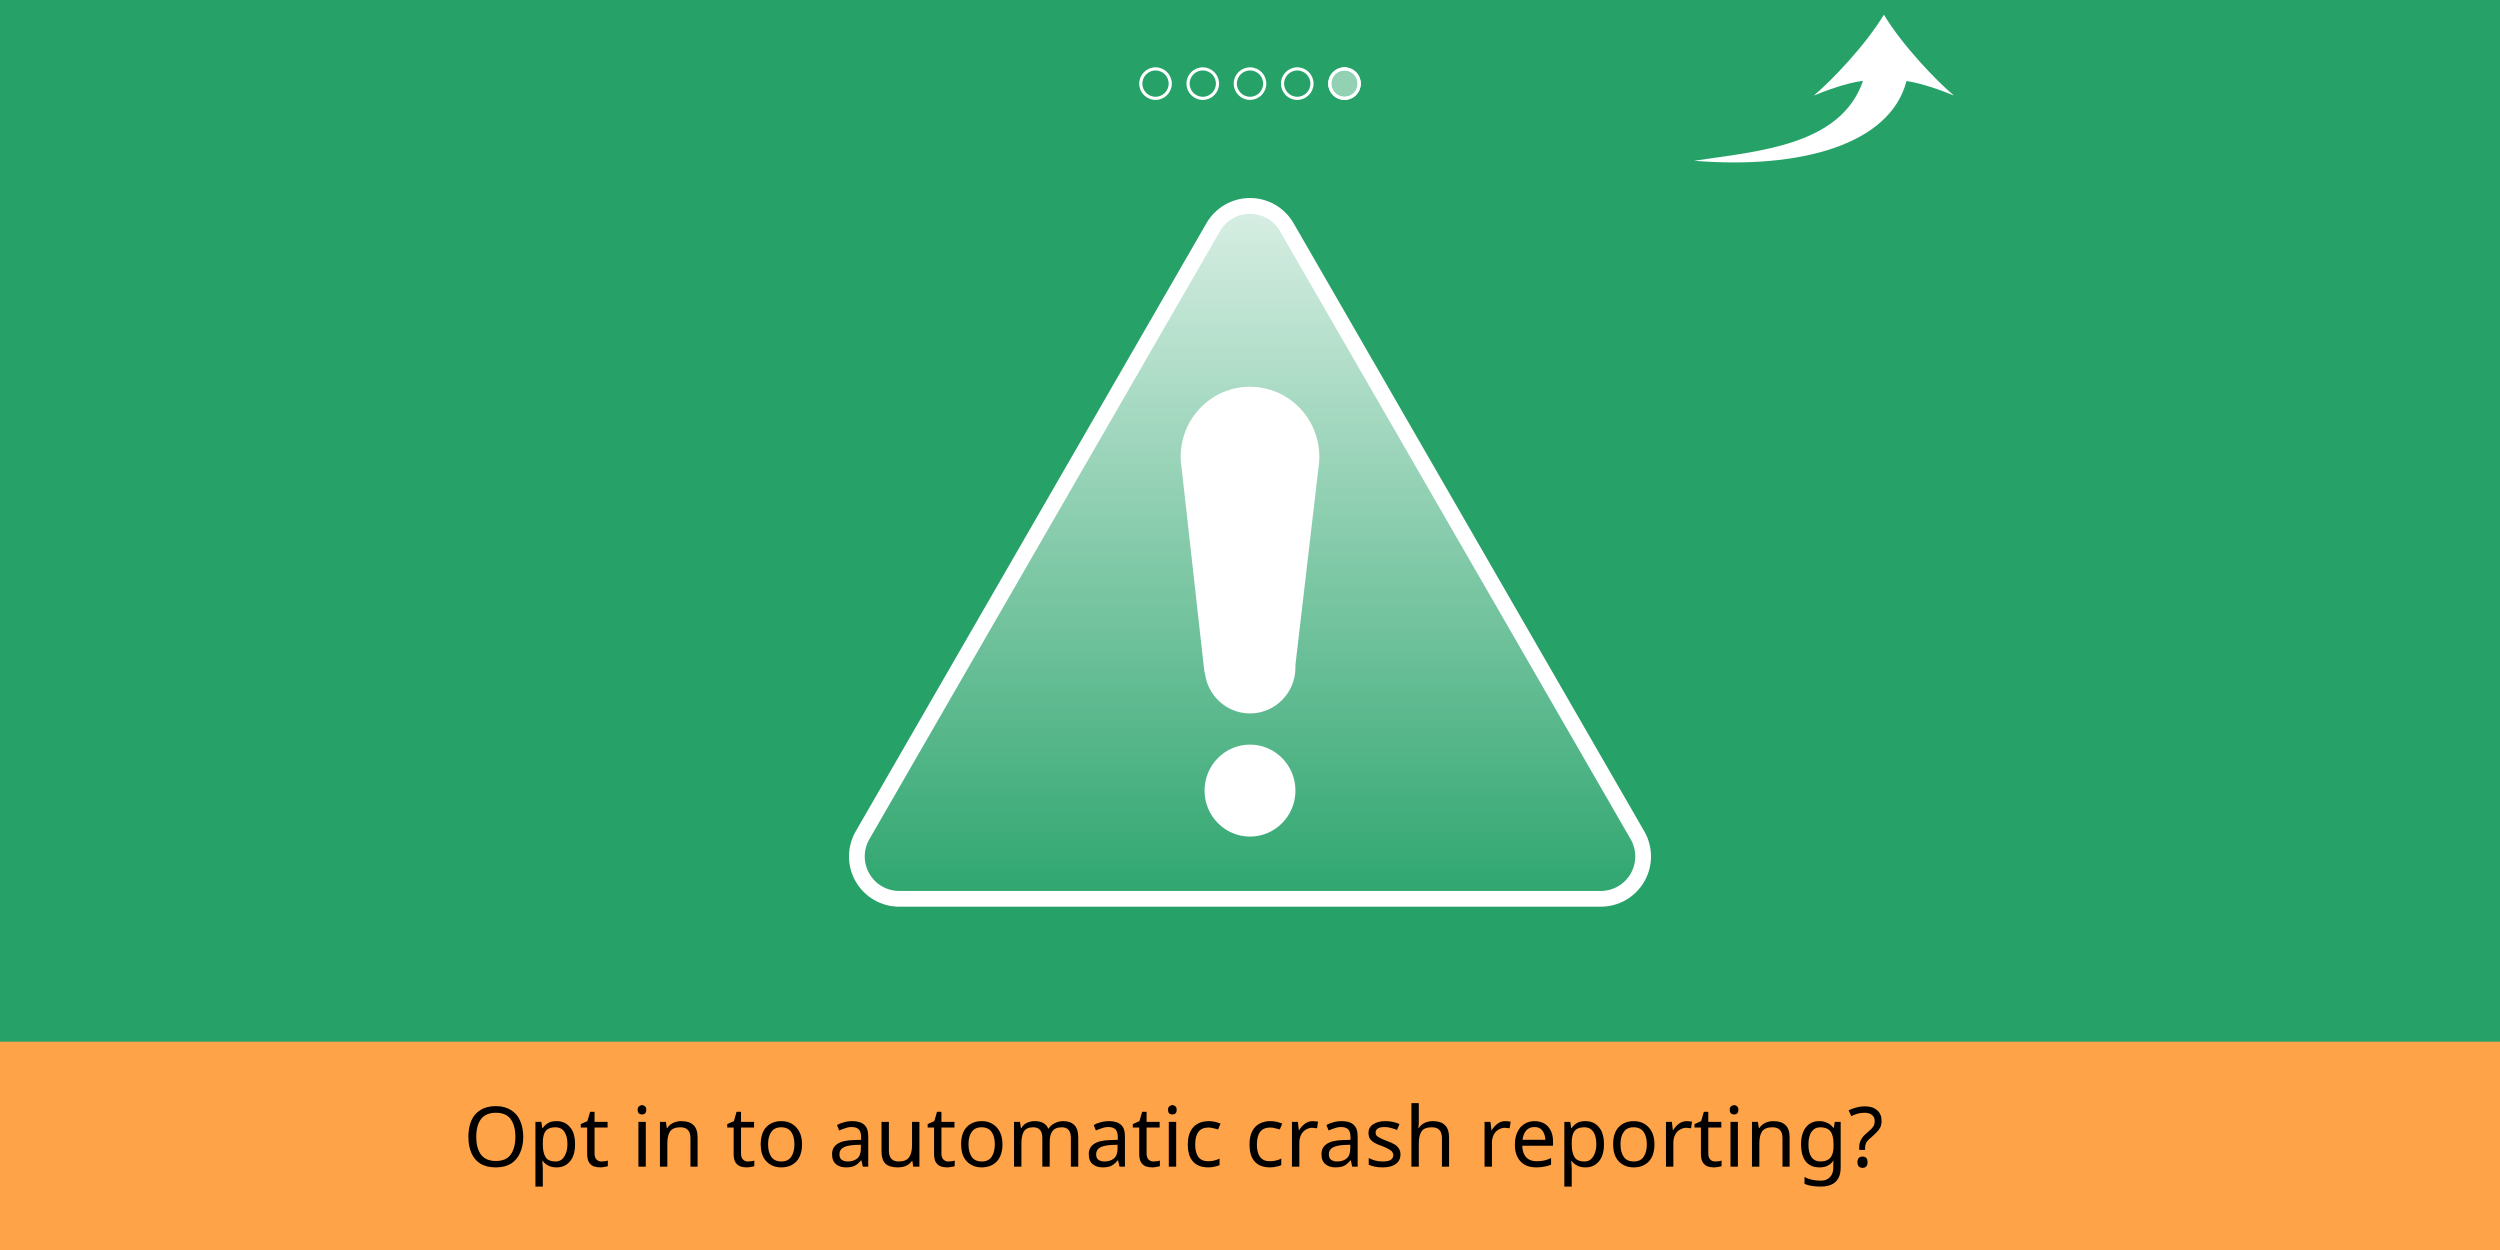
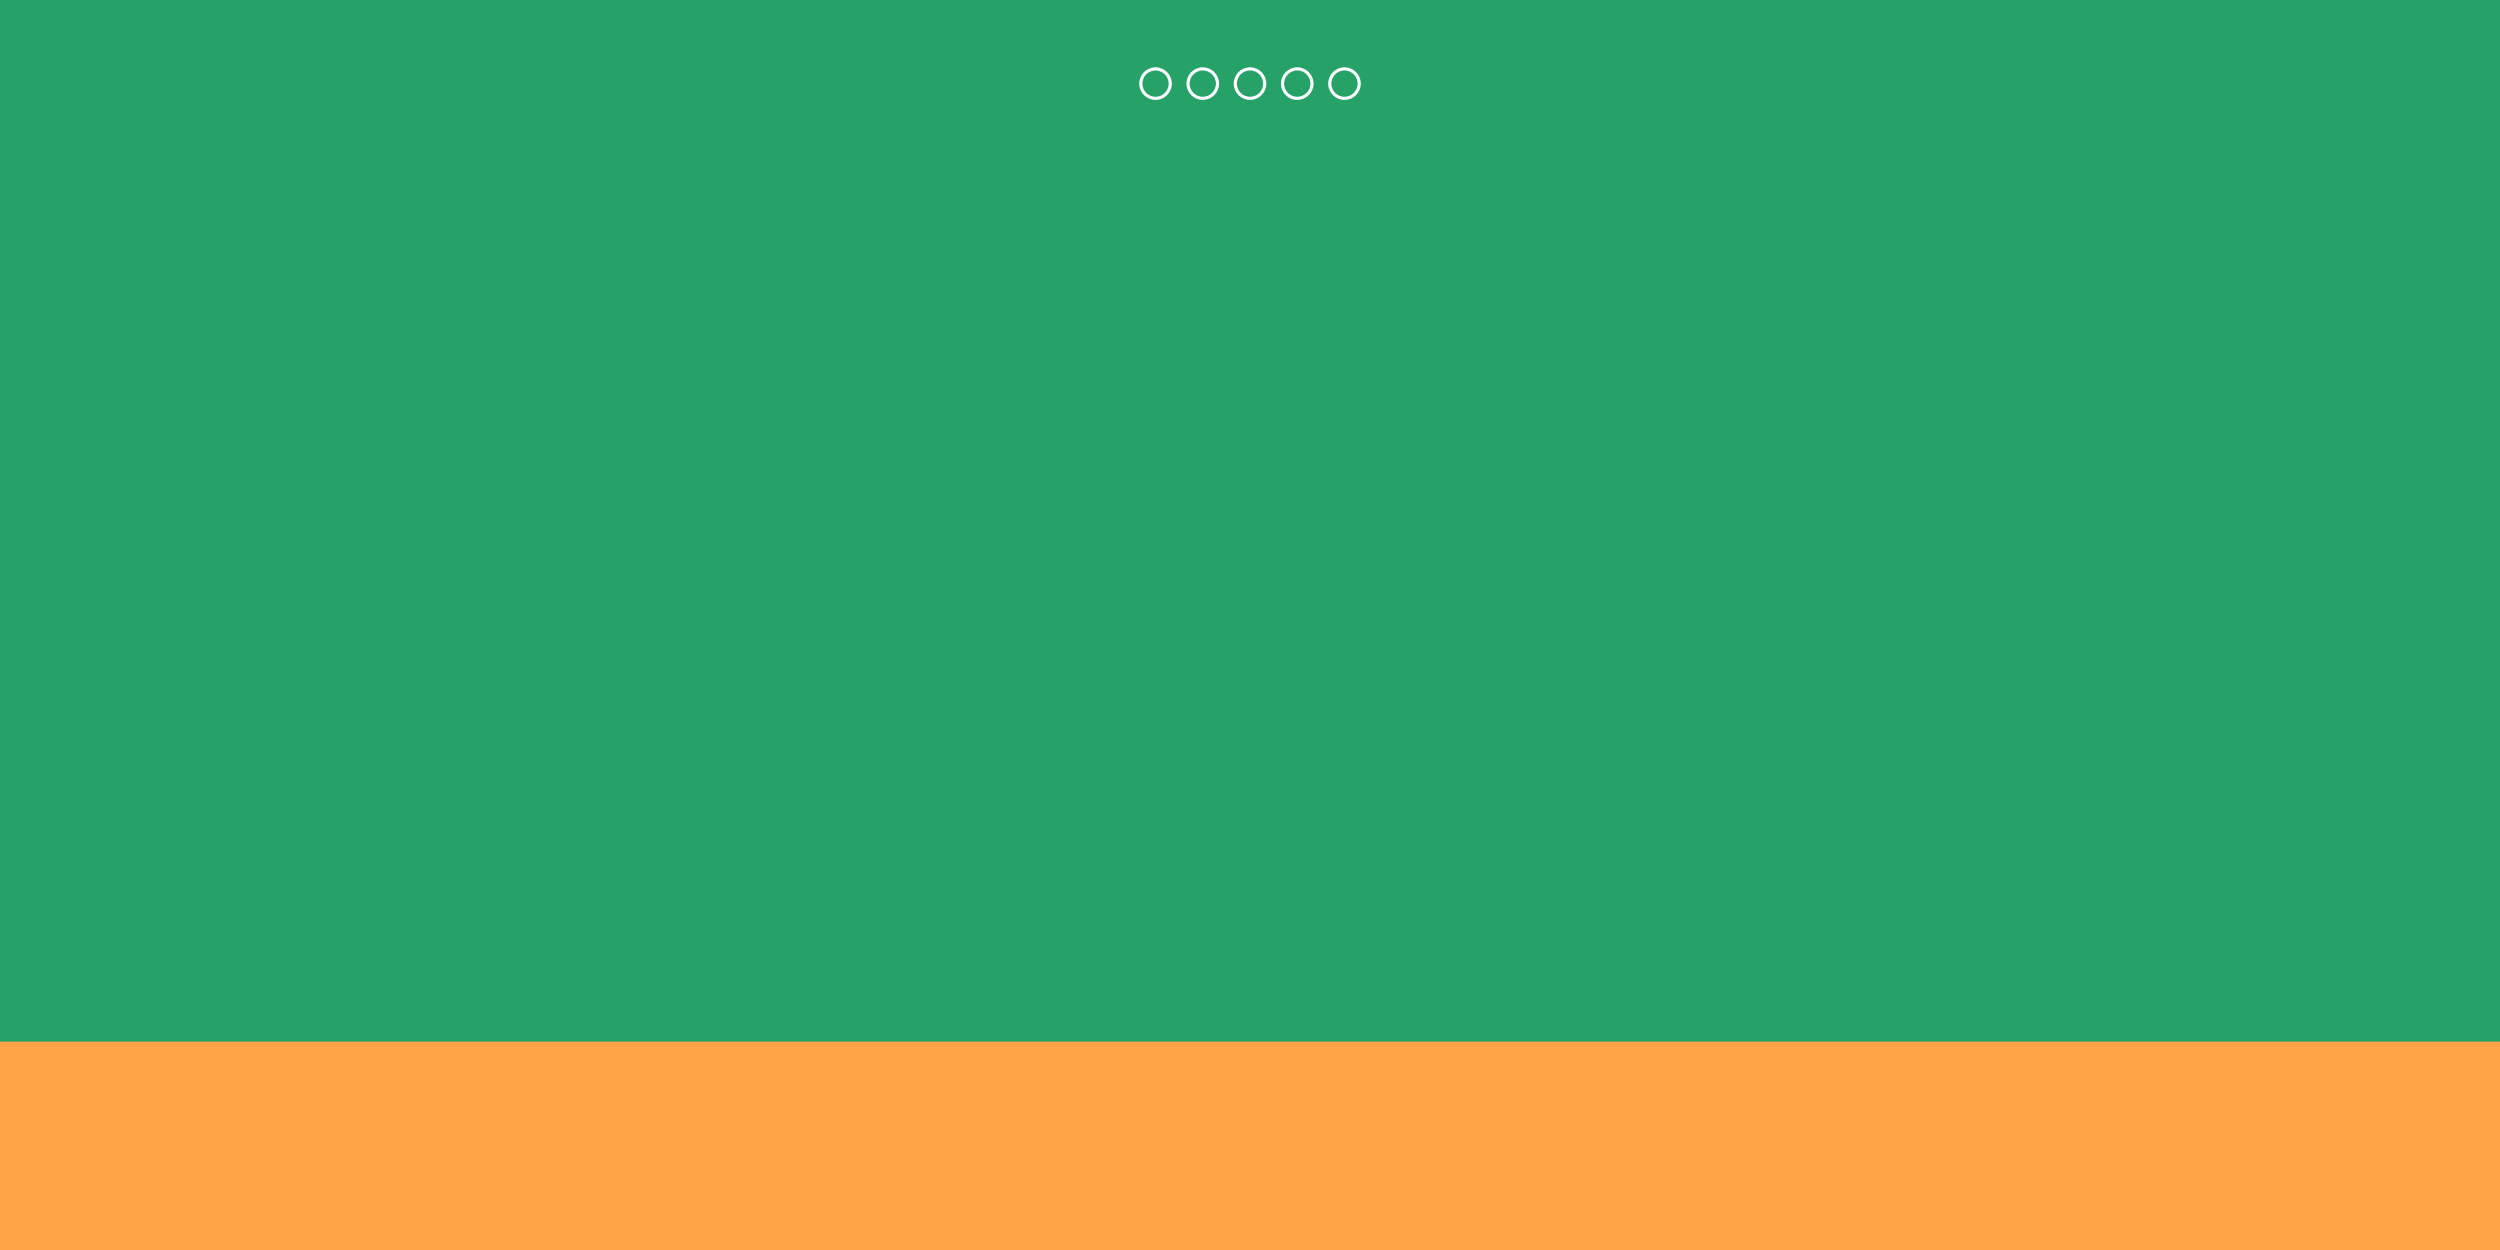
<svg xmlns="http://www.w3.org/2000/svg" xmlns:xlink="http://www.w3.org/1999/xlink" id="svg1922" version="1.1" viewBox="0 0 158.75 79.375" height="300" width="600">
  <defs id="defs1916">
    <linearGradient id="linearGradient7721">
      <stop style="stop-color:#ffffff;stop-opacity:1;" offset="0" id="stop7717" />
      <stop style="stop-color:#ffffff;stop-opacity:0;" offset="1" id="stop7719" />
    </linearGradient>
    <linearGradient id="linearGradient3663">
      <stop id="stop3659" offset="0" style="stop-color:#ffffff;stop-opacity:0" />
      <stop id="stop3661" offset="1" style="stop-color:#ffffff;stop-opacity:1" />
    </linearGradient>
    <linearGradient id="linearGradient3626">
      <stop id="stop3622" offset="0" style="stop-color:#ffffff;stop-opacity:1;" />
      <stop id="stop3624" offset="1" style="stop-color:#ffffff;stop-opacity:0;" />
    </linearGradient>
    <linearGradient id="linearGradient3451">
      <stop id="stop3447" offset="0" style="stop-color:#ffffff;stop-opacity:1;" />
      <stop id="stop3449" offset="1" style="stop-color:#ffffff;stop-opacity:0;" />
    </linearGradient>
    <marker style="overflow:visible" id="marker3283" refX="0.0" refY="0.0" orient="auto">
      <path transform="scale(0.4) translate(7.4, 1)" style="fill-rule:evenodd;stroke:#ffffff;stroke-width:1pt;stroke-opacity:1;fill:#ffffff;fill-opacity:1" d="M -2.5,-1.0 C -2.5,1.76 -4.74,4.0 -7.5,4.0 C -10.26,4.0 -12.5,1.76 -12.5,-1.0 C -12.5,-3.76 -10.26,-6.0 -7.5,-6.0 C -4.74,-6.0 -2.5,-3.76 -2.5,-1.0 z " id="path3281" />
    </marker>
    <marker style="overflow:visible" id="marker3243" refX="0.0" refY="0.0" orient="auto">
      <path transform="scale(0.4) translate(7.4, 1)" style="fill-rule:evenodd;stroke:#ffffff;stroke-width:1pt;stroke-opacity:1;fill:#ffffff;fill-opacity:1" d="M -2.5,-1.0 C -2.5,1.76 -4.74,4.0 -7.5,4.0 C -10.26,4.0 -12.5,1.76 -12.5,-1.0 C -12.5,-3.76 -10.26,-6.0 -7.5,-6.0 C -4.74,-6.0 -2.5,-3.76 -2.5,-1.0 z " id="path3241" />
    </marker>
    <marker style="overflow:visible" id="DotM" refX="0.0" refY="0.0" orient="auto">
      <path transform="scale(0.4) translate(7.4, 1)" style="fill-rule:evenodd;stroke:#ffffff;stroke-width:1pt;stroke-opacity:1;fill:#ffffff;fill-opacity:1" d="M -2.5,-1.0 C -2.5,1.76 -4.74,4.0 -7.5,4.0 C -10.26,4.0 -12.5,1.76 -12.5,-1.0 C -12.5,-3.76 -10.26,-6.0 -7.5,-6.0 C -4.74,-6.0 -2.5,-3.76 -2.5,-1.0 z " id="path3023" />
    </marker>
    <linearGradient id="linearGradient2833">
      <stop style="stop-color:#ffffff;stop-opacity:0.5" offset="0" id="stop2829" />
      <stop style="stop-color:#ffffff;stop-opacity:0;" offset="1" id="stop2831" />
    </linearGradient>
    <linearGradient gradientUnits="userSpaceOnUse" y2="227.822" x2="315.617" y1="38.998" x1="315.617" id="linearGradient2913" xlink:href="#CurveFill" gradientTransform="matrix(0.2645833,0,0,0.2645833,21.13813,-6.434541)" />
    <linearGradient id="CurveFill">
      <stop id="stop2907" offset="0" style="stop-color:#ffffff;stop-opacity:0.5" />
      <stop id="stop2909" offset="1" style="stop-color:#ffffff;stop-opacity:0;" />
    </linearGradient>
    <linearGradient xlink:href="#linearGradient2833" id="linearGradient2819" x1="54.747" y1="18.68" x2="54.747" y2="21.813" gradientUnits="userSpaceOnUse" gradientTransform="translate(-0.336596)" />
    <linearGradient xlink:href="#linearGradient2833" id="linearGradient2841" gradientUnits="userSpaceOnUse" gradientTransform="translate(-0.3365958,8.800001)" x1="54.747" y1="18.68" x2="54.747" y2="21.813" />
    <linearGradient y2="21.813" x2="54.747" y1="18.68" x1="54.747" gradientTransform="translate(-0.3365958,17.6)" gradientUnits="userSpaceOnUse" id="linearGradient2917" xlink:href="#linearGradient2833" />
    <linearGradient y2="21.813" x2="54.747" y1="18.68" x1="54.747" gradientTransform="translate(-0.3365958,26.4)" gradientUnits="userSpaceOnUse" id="linearGradient2921" xlink:href="#linearGradient2833" />
    <linearGradient gradientUnits="userSpaceOnUse" y2="50.298" x2="59.051" y1="3.675" x1="58.815" id="linearGradient3453" xlink:href="#linearGradient3451" />
    <linearGradient gradientTransform="translate(1.991128)" gradientUnits="userSpaceOnUse" y2="56.339" x2="76.309" y1="30.674" x1="76.309" id="linearGradient3628" xlink:href="#linearGradient3626" />
    <linearGradient gradientTransform="translate(1.991128)" gradientUnits="userSpaceOnUse" y2="56.339" x2="78.459" y1="37.315" x1="78.459" id="linearGradient3630" xlink:href="#linearGradient3626" />
    <linearGradient gradientTransform="translate(0,-1.870887)" gradientUnits="userSpaceOnUse" y2="54.628" x2="96.989" y1="54.628" x1="61.762" id="linearGradient3665" xlink:href="#linearGradient3663" />
    <linearGradient xlink:href="#linearGradient7721" id="linearGradient7723" x1="56.38" y1="2.976" x2="56.38" y2="59.213" gradientUnits="userSpaceOnUse" gradientTransform="translate(1.950197,2.041544)" />
  </defs>
  <g style="display:inline" id="layer1">
    <rect style="fill:#26a269;fill-opacity:1;stroke-width:0.215" y="0" x="0" height="79.375" width="158.75" id="rect1924" />
    <text id="text2801" y="75.193" x="58.8" style="font-style:normal;font-weight:normal;font-size:10.583px;line-height:1.25;font-family:sans-serif;letter-spacing:0px;word-spacing:0px;fill:#000000;fill-opacity:1;stroke:none;stroke-width:0.265" xml:space="preserve">
      <tspan style="stroke-width:0.265" y="75.193" x="58.8" id="tspan2799" />
    </text>
  </g>
  <g id="layer5" style="display:inline">
    <rect style="fill:#26a269;fill-opacity:1;stroke:none;stroke-width:0.68" id="rect862" width="158.75" height="66.146" x="0" y="-66.146" transform="scale(1,-1)" />
  </g>
  <g style="display:inline" id="layer13">
    <g transform="translate(2.141491)" id="g3945">
      <circle style="opacity:1;fill:#ffffff;fill-opacity:0;stroke:#ffffff;stroke-width:0.2;stroke-linecap:round;stroke-linejoin:miter;stroke-miterlimit:4;stroke-dasharray:none;stroke-dashoffset:0;stroke-opacity:1;paint-order:normal" id="path3925" cx="71.234" cy="5.31" r="0.935" />
      <circle r="0.935" cy="5.31" cx="74.234" id="circle3933" style="opacity:1;fill:#ffffff;fill-opacity:0;stroke:#ffffff;stroke-width:0.2;stroke-linecap:round;stroke-linejoin:miter;stroke-miterlimit:4;stroke-dasharray:none;stroke-dashoffset:0;stroke-opacity:1;paint-order:normal" />
      <circle style="opacity:1;fill:#ffffff;fill-opacity:0;stroke:#ffffff;stroke-width:0.2;stroke-linecap:round;stroke-linejoin:miter;stroke-miterlimit:4;stroke-dasharray:none;stroke-dashoffset:0;stroke-opacity:1;paint-order:normal" id="circle3935" cx="77.234" cy="5.31" r="0.935" />
      <circle r="0.935" cy="5.31" cx="80.234" id="circle3937" style="opacity:1;fill:#ffffff;fill-opacity:0;stroke:#ffffff;stroke-width:0.2;stroke-linecap:round;stroke-linejoin:miter;stroke-miterlimit:4;stroke-dasharray:none;stroke-dashoffset:0;stroke-opacity:1;paint-order:normal" />
      <circle r="0.935" cy="5.31" cx="83.233" id="circle10792" style="opacity:1;fill:#ffffff;fill-opacity:0;stroke:#ffffff;stroke-width:0.2;stroke-linecap:round;stroke-linejoin:miter;stroke-miterlimit:4;stroke-dasharray:none;stroke-dashoffset:0;stroke-opacity:1;paint-order:normal" />
    </g>
  </g>
  <g id="layer4" style="display:inline">
    <rect style="fill:#ffa348;fill-opacity:1;stroke:none;stroke-width:0.27" id="rect848" width="158.75" height="13.229" x="-1.2434498e-14" y="66.146" />
  </g>
  <g id="layer6" style="display:none">
    <g id="layer3">
      <text id="text2805" y="74.084" x="48.689" style="font-style:normal;font-weight:normal;font-size:5.292px;line-height:1.25;font-family:sans-serif;letter-spacing:0px;word-spacing:0px;fill:#000000;fill-opacity:1;stroke:none;stroke-width:0.265;stroke-opacity:1" xml:space="preserve">
        <tspan style="font-style:normal;font-variant:normal;font-weight:normal;font-stretch:normal;font-size:5.292px;font-family:Springsteel;-inkscape-font-specification:Springsteel;fill:#000000;fill-opacity:1;stroke:none;stroke-width:0.265;stroke-opacity:1" y="74.084" x="48.689" id="tspan2803">Click 'Next' to learn the basics</tspan>
      </text>
    </g>
    <g id="layer2" style="display:inline">
      <g id="g844" transform="translate(0,-6.614582)">
        <text xml:space="preserve" style="font-style:normal;font-weight:normal;font-size:14.111px;line-height:0;font-family:sans-serif;letter-spacing:0px;word-spacing:0px;fill:#000000;fill-opacity:1;stroke:none;stroke-width:0.265" x="105.926" y="33.629" id="text2771">
          <tspan id="tspan2769" x="105.926" y="33.629" style="font-style:normal;font-variant:normal;font-weight:300;font-stretch:normal;font-size:10.583px;line-height:1.25;font-family:Springsteel;-inkscape-font-specification:'Springsteel Light';text-align:center;text-anchor:middle;fill:#ffffff;fill-opacity:1;stroke-width:0.265">Welcome to</tspan>
          <tspan x="105.926" y="53.472" style="font-style:normal;font-variant:normal;font-weight:300;font-stretch:normal;font-size:21.167px;line-height:1;font-family:Springsteel;-inkscape-font-specification:'Springsteel Light';text-align:center;text-anchor:middle;fill:#ffffff;fill-opacity:1;stroke-width:0.265" id="tspan2773">Peakaboo</tspan>
        </text>
        <path style="fill:#ffffff;fill-opacity:1;fill-rule:evenodd;stroke:none;stroke-width:0.114" d="m 24.372,13.232 c -1.86,0.13 -2.994,1.883 -3.824,3.353 -2.281,4.488 -3.357,9.485 -4.458,14.37 -1.844,9.452 -5.74,24.634 0.364,30.739 6.104,6.104 26.433,5.765 32.199,0 5.765,-5.765 3.432,-14.328 2.183,-20.252 -0.976,-4.193 -1.936,-8.501 -4.033,-12.288 -0.78,-1.342 -2.054,-2.853 -3.777,-2.625 -2.069,0.224 -3.31,2.17 -4.153,3.872 -0.865,1.544 -1.37,3.39 -2.748,4.567 -0.433,0.359 -1.072,0.282 -1.37,-0.218 -1.543,-2.064 -2.203,-4.605 -3.064,-7.01 -1.399,-4.093 -2.408,-8.376 -4.415,-12.215 -0.618,-1.065 -1.508,-2.365 -2.903,-2.293 z" id="path909" />
      </g>
      <path d="m 135.169,0.933 c -1.153,1.925 -3.344,4.213 -4.448,5.134 0.705,-0.288 2.086,-0.816 3.125,-0.932 -1.41,4.091 -6.571,4.458 -10.731,5.073 6.708,0.548 12.447,-1.006 13.489,-5.061 1.024,0.14 2.334,0.642 3.014,0.92 -1.104,-0.92 -3.295,-3.209 -4.448,-5.134 z" style="display:inline;fill:#ffffff;fill-opacity:1;stroke:none;stroke-width:0.265px;stroke-linecap:butt;stroke-linejoin:miter;stroke-opacity:1" id="path2786" />
      <circle r="0.935" cy="5.31" cx="73.375" id="circle3956" style="display:inline;opacity:1;fill:#ffffff;fill-opacity:0.5;stroke:#ffffff;stroke-width:0.2;stroke-linecap:round;stroke-linejoin:miter;stroke-miterlimit:4;stroke-dasharray:none;stroke-dashoffset:0;stroke-opacity:1;paint-order:normal" />
    </g>
  </g>
  <g id="layer7" style="display:none">
    <g id="layer8" style="display:inline">
      <text xml:space="preserve" style="font-style:normal;font-weight:normal;font-size:5.292px;line-height:1.25;font-family:sans-serif;text-align:center;letter-spacing:0px;word-spacing:0px;text-anchor:middle;display:inline;fill:#000000;fill-opacity:1;stroke:none;stroke-width:0.265;stroke-opacity:1" x="79.333" y="74.084" id="text881">
-         <tspan id="tspan879" x="79.333" y="74.084" style="font-style:normal;font-variant:normal;font-weight:normal;font-stretch:normal;font-size:5.292px;font-family:Springsteel;-inkscape-font-specification:Springsteel;text-align:center;text-anchor:middle;fill:#000000;fill-opacity:1;stroke:none;stroke-width:0.265;stroke-opacity:1">Open CSV data or add file format support with plugins</tspan>
+         <tspan id="tspan879" x="79.333" y="74.084" style="font-style:normal;font-variant:normal;font-weight:normal;font-stretch:normal;font-size:5.292px;font-family:Springsteel;-inkscape-font-specification:Springsteel;text-align:center;text-anchor:middle;fill:#000000;fill-opacity:1;stroke:none;stroke-width:0.265;stroke-opacity:1">Open CSV or HDF data, or add file format support with plugins</tspan>
      </text>
    </g>
    <g style="display:inline" id="layer9">
      <g transform="matrix(1.329286,0,0,1.329286,-26.13797,-10.88606)" id="g3655">
        <text xml:space="preserve" style="font-style:normal;font-weight:normal;font-size:7.056px;line-height:1.25;font-family:sans-serif;letter-spacing:0px;word-spacing:0px;display:inline;fill:#ffffff;fill-opacity:0.5;stroke:none;stroke-width:0.265" x="53.991" y="21.095" id="text846">
          <tspan id="tspan844" x="53.991" y="21.095" style="font-style:normal;font-variant:normal;font-weight:bold;font-stretch:normal;font-size:5.292px;font-family:FreeMono;-inkscape-font-specification:'FreeMono Bold';font-variant-ligatures:normal;font-variant-caps:normal;font-variant-numeric:normal;font-variant-east-asian:normal;fill:#ffffff;fill-opacity:1;stroke-width:0.265">0, 1, 4, 8, 6, 2</tspan>
          <tspan x="53.991" y="29.915" style="font-style:normal;font-variant:normal;font-weight:bold;font-stretch:normal;font-size:5.292px;font-family:FreeMono;-inkscape-font-specification:'FreeMono Bold';font-variant-ligatures:normal;font-variant-caps:normal;font-variant-numeric:normal;font-variant-east-asian:normal;fill:#ffffff;fill-opacity:1;stroke-width:0.265" id="tspan848">0, 2, 3, 8, 7, 3</tspan>
          <tspan x="53.991" y="38.734" style="font-style:normal;font-variant:normal;font-weight:bold;font-stretch:normal;font-size:5.292px;font-family:FreeMono;-inkscape-font-specification:'FreeMono Bold';font-variant-ligatures:normal;font-variant-caps:normal;font-variant-numeric:normal;font-variant-east-asian:normal;fill:#ffffff;fill-opacity:1;stroke-width:0.265" id="tspan850">1, 5, 3, 7, 5, 1</tspan>
          <tspan x="53.991" y="47.554" style="font-style:normal;font-variant:normal;font-weight:bold;font-stretch:normal;font-size:5.292px;font-family:FreeMono;-inkscape-font-specification:'FreeMono Bold';font-variant-ligatures:normal;font-variant-caps:normal;font-variant-numeric:normal;font-variant-east-asian:normal;fill:#ffffff;fill-opacity:1;stroke-width:0.265" id="tspan852">3, 8, 4, 5, 2, 0</tspan>
        </text>
        <path id="path2809" d="m 54.542,22 c 0,0 6.606,-0.134 9.897,-0.4 3.312,-0.267 6.606,-0.735 9.897,-1.2 3.309,-0.468 6.558,-1.467 9.897,-1.6 3.307,-0.132 6.611,0.402 9.897,0.8 3.317,0.402 9.897,1.6 9.897,1.6 V 22 Z" style="opacity:1;fill:url(#linearGradient2819);fill-opacity:1;stroke:none;stroke-width:0.265;stroke-linecap:round;stroke-linejoin:round;stroke-miterlimit:4;stroke-dasharray:none;stroke-opacity:1" />
        <path style="opacity:1;fill:url(#linearGradient2841);fill-opacity:1;stroke:none;stroke-width:0.265;stroke-linecap:round;stroke-linejoin:round;stroke-miterlimit:4;stroke-dasharray:none;stroke-opacity:1" d="m 54.542,30.8 c 0,0 6.593,-0.6 9.897,-0.8 3.296,-0.2 6.619,-0.005 9.897,-0.4 3.341,-0.403 6.542,-1.733 9.897,-2 3.291,-0.262 6.612,0.069 9.897,0.4 3.325,0.335 9.897,1.6 9.897,1.6 v 1.2 z" id="path2839" />
        <path id="path2915" d="m 54.542,39.6 v -0.4 c 0,0 6.558,-1.467 9.897,-1.6 3.307,-0.132 6.59,0.932 9.897,0.8 3.339,-0.133 6.558,-1.467 9.897,-1.6 3.307,-0.132 6.611,0.402 9.897,0.8 3.317,0.402 9.897,1.6 9.897,1.6 v 0.4 z" style="opacity:1;fill:url(#linearGradient2917);fill-opacity:1;stroke:none;stroke-width:0.265;stroke-linecap:round;stroke-linejoin:round;stroke-miterlimit:4;stroke-dasharray:none;stroke-opacity:1" />
        <path style="opacity:1;fill:url(#linearGradient2921);fill-opacity:1;stroke:none;stroke-width:0.265;stroke-linecap:round;stroke-linejoin:round;stroke-miterlimit:4;stroke-dasharray:none;stroke-opacity:1" d="m 54.542,48.4 v -1.2 c 0,0 6.532,-1.934 9.897,-2 3.341,-0.065 6.561,1.4 9.897,1.6 3.296,0.198 6.598,-0.532 9.897,-0.4 3.32,0.133 6.59,0.866 9.897,1.2 3.293,0.333 9.897,0.8 9.897,0.8 v 0 z" id="path2919" />
      </g>
      <circle style="display:inline;opacity:1;fill:#ffffff;fill-opacity:0.5;stroke:#ffffff;stroke-width:0.2;stroke-linecap:round;stroke-linejoin:miter;stroke-miterlimit:4;stroke-dasharray:none;stroke-dashoffset:0;stroke-opacity:1;paint-order:normal" id="circle3962" cx="76.375" cy="5.31" r="0.935" />
    </g>
  </g>
  <g id="layer10" style="display:none">
    <g id="layer11" style="display:inline">
      <text id="text908" y="74.084" x="79.333" style="font-style:normal;font-weight:normal;font-size:5.292px;line-height:1.25;font-family:sans-serif;text-align:center;letter-spacing:0px;word-spacing:0px;text-anchor:middle;display:inline;fill:#000000;fill-opacity:1;stroke:none;stroke-width:0.265;stroke-opacity:1" xml:space="preserve">
        <tspan style="font-style:normal;font-variant:normal;font-weight:normal;font-stretch:normal;font-size:5.292px;font-family:Springsteel;-inkscape-font-specification:Springsteel;text-align:center;text-anchor:middle;fill:#000000;fill-opacity:1;stroke:none;stroke-width:0.265;stroke-opacity:1" y="74.084" x="79.333" id="tspan906">Fit data with matching curves by element</tspan>
      </text>
      <path id="path3492" d="m 78.3,56.339 -5e-6,-25.665" style="fill:none;stroke:url(#linearGradient3628);stroke-width:0.5;stroke-linecap:round;stroke-linejoin:miter;stroke-miterlimit:4;stroke-dasharray:none;stroke-opacity:1" />
      <path id="path3494" d="M 80.45,56.339 V 37.315" style="fill:none;stroke:url(#linearGradient3630);stroke-width:0.5;stroke-linecap:round;stroke-linejoin:miter;stroke-miterlimit:4;stroke-dasharray:none;stroke-opacity:1" />
    </g>
    <g id="layer12" style="display:inline">
      <g id="g897" transform="translate(-25.3244,4.724704)">
        <path style="fill:none;stroke:#ffffff;stroke-width:0.265;stroke-linecap:round;stroke-linejoin:miter;stroke-miterlimit:4;stroke-dasharray:0.265, 0.795;stroke-dashoffset:0;stroke-opacity:1;marker-start:url(#marker3243);marker-mid:url(#DotM);marker-end:url(#marker3283)" d="m 38.801,47.778 9.412,3.591 9.412,-5.481 9.412,3.969 9.412,-19.277 9.412,10.282 9.412,-32.394 9.412,-5.481 9.412,7.997 9.412,23.186 9.412,7.182 9.412,-4.555 9.412,13.151 9.412,-3.629 9.412,7.371" id="path2833" />
        <path d="m 104.645,4.227 c -4.155,0.431 -6.132,4.897 -7.891,8.132 -3.37,6.765 -4.9,14.237 -7.673,21.22 -3.306,7.97 -9.686,14.794 -17.95,17.622 -3.779,1.427 -7.884,2.078 -11.816,2.538 30.257,-7.39e-4 60.512,-7.39e-4 90.769,0 -8.653,-0.774 -17.791,-3.666 -23.691,-10.475 -4.607,-5.091 -7.128,-11.603 -8.949,-18.121 -2.258,-6.689 -4.218,-13.89 -9.085,-19.221 -1.001,-0.949 -2.284,-1.739 -3.713,-1.693 z" style="fill:url(#linearGradient2913);fill-opacity:1;stroke:url(#linearGradient3453);stroke-width:1;stroke-linecap:butt;stroke-linejoin:miter;stroke-miterlimit:4;stroke-dasharray:none;stroke-opacity:1;paint-order:normal" id="path2837" />
      </g>
      <text id="text3634" y="29.213" x="77.396" style="font-size:4.233px;line-height:1.25;font-family:Springsteel;-inkscape-font-specification:Springsteel;letter-spacing:0px;word-spacing:0px;fill:#ffffff;fill-opacity:1;stroke-width:0.265" xml:space="preserve">
        <tspan style="font-size:4.233px;fill:#ffffff;fill-opacity:1;stroke-width:0.265" y="29.213" x="77.396" id="tspan3632">𝜶<tspan dy="0.87" id="tspan3636" style="font-size:2.822px">1</tspan>
        </tspan>
      </text>
      <text xml:space="preserve" style="font-size:4.233px;line-height:1.25;font-family:Springsteel;-inkscape-font-specification:Springsteel;letter-spacing:0px;word-spacing:0px;fill:#ffffff;fill-opacity:1;stroke-width:0.265" x="79.447" y="35.596" id="text3642">
        <tspan id="tspan3640" x="79.447" y="35.596" style="font-size:4.233px;fill:#ffffff;fill-opacity:1;stroke-width:0.265">𝜶<tspan dy="0.87" id="tspan3644" style="font-size:2.822px">2</tspan>
        </tspan>
      </text>
      <text id="text3922" y="20.221" x="76.419" style="font-size:0.706px;line-height:1.25;font-family:Springsteel;-inkscape-font-specification:Springsteel;letter-spacing:0px;word-spacing:0px;stroke:#ffffff;stroke-width:0.3;stroke-linecap:round;stroke-linejoin:miter;stroke-miterlimit:4;stroke-dasharray:none;stroke-opacity:1" xml:space="preserve">
        <tspan style="font-size:6.35px;fill:#ffffff;fill-opacity:1;stroke:#ffffff;stroke-width:0.3;stroke-linecap:round;stroke-linejoin:miter;stroke-miterlimit:4;stroke-dasharray:none;stroke-opacity:1" y="20.221" x="76.419" id="tspan3920">Fe</tspan>
      </text>
      <circle r="0.935" cy="5.31" cx="79.375" id="circle3969" style="display:inline;opacity:1;fill:#ffffff;fill-opacity:0.5;stroke:#ffffff;stroke-width:0.2;stroke-linecap:round;stroke-linejoin:miter;stroke-miterlimit:4;stroke-dasharray:none;stroke-dashoffset:0;stroke-opacity:1;paint-order:normal" />
    </g>
  </g>
  <g id="g956" style="display:none">
    <g style="display:inline" id="g946">
      <text xml:space="preserve" style="font-style:normal;font-weight:normal;font-size:5.292px;line-height:1.25;font-family:sans-serif;text-align:center;letter-spacing:0px;word-spacing:0px;text-anchor:middle;display:inline;fill:#000000;fill-opacity:1;stroke:none;stroke-width:0.265;stroke-opacity:1" x="79.333" y="74.084" id="text944">
        <tspan id="tspan942" x="79.333" y="74.084" style="font-style:normal;font-variant:normal;font-weight:normal;font-stretch:normal;font-size:5.292px;font-family:Springsteel;-inkscape-font-specification:Springsteel;text-align:center;text-anchor:middle;fill:#000000;fill-opacity:1;stroke:none;stroke-width:0.265;stroke-opacity:1">Map the fitting intensities across 1D/2D scans</tspan>
      </text>
    </g>
    <g style="display:inline" id="g954">
      <g transform="matrix(1.223425,0,0,1.223425,-17.73433,-8.216473)" id="g3774" style="display:inline">
        <g transform="translate(29.93054,-0.3307324)" id="g888" style="display:inline">
          <rect style="fill:#ffffff;fill-opacity:0.7;stroke:#ffffff;stroke-width:0.265;stroke-opacity:0.5" id="rect2954" width="6.993" height="6.993" x="31.963" y="16.598" />
          <rect y="16.598" x="38.956" height="6.993" width="6.993" id="rect2956" style="fill:#ffffff;fill-opacity:0.85;stroke:#ffffff;stroke-width:0.265;stroke-opacity:0.5" />
          <rect style="fill:#ffffff;fill-opacity:0.7;stroke:#ffffff;stroke-width:0.265;stroke-opacity:0.5" id="rect2958" width="6.993" height="6.993" x="45.948" y="16.598" />
          <rect y="16.598" x="52.941" height="6.993" width="6.993" id="rect2960" style="fill:#ffffff;fill-opacity:0.55;stroke:#ffffff;stroke-width:0.265;stroke-opacity:0.5" />
          <rect style="fill:#ffffff;fill-opacity:0.4;stroke:#ffffff;stroke-width:0.265;stroke-opacity:0.5" id="rect2962" width="6.993" height="6.993" x="59.933" y="16.598" />
          <rect y="23.591" x="31.963" height="6.993" width="6.993" id="rect2976" style="fill:#ffffff;fill-opacity:0.85;stroke:#ffffff;stroke-width:0.265;stroke-opacity:0.5" />
          <rect style="fill:#ffffff;fill-opacity:1;stroke:#ffffff;stroke-width:0.265;stroke-opacity:0.5" id="rect2978" width="6.993" height="6.993" x="38.956" y="23.591" />
          <rect y="23.591" x="45.948" height="6.993" width="6.993" id="rect2980" style="fill:#ffffff;fill-opacity:0.85;stroke:#ffffff;stroke-width:0.265;stroke-opacity:0.5" />
          <rect style="fill:#ffffff;fill-opacity:0.7;stroke:#ffffff;stroke-width:0.265;stroke-opacity:0.5" id="rect2982" width="6.993" height="6.993" x="52.941" y="23.591" />
          <rect y="23.591" x="59.933" height="6.993" width="6.993" id="rect2984" style="fill:#ffffff;fill-opacity:0.55;stroke:#ffffff;stroke-width:0.265;stroke-opacity:0.5" />
          <rect style="fill:#ffffff;fill-opacity:0.7;stroke:#ffffff;stroke-width:0.265;stroke-opacity:0.5" id="rect2988" width="6.993" height="6.993" x="31.963" y="30.583" />
          <rect y="30.583" x="38.956" height="6.993" width="6.993" id="rect2990" style="fill:#ffffff;fill-opacity:0.85;stroke:#ffffff;stroke-width:0.265;stroke-opacity:0.5" />
          <rect style="fill:#ffffff;fill-opacity:0.7;stroke:#ffffff;stroke-width:0.265;stroke-opacity:0.5" id="rect2992" width="6.993" height="6.993" x="45.948" y="30.583" />
          <rect y="30.583" x="52.941" height="6.993" width="6.993" id="rect2994" style="fill:#ffffff;fill-opacity:0.55;stroke:#ffffff;stroke-width:0.265;stroke-opacity:0.5" />
          <rect style="fill:#ffffff;fill-opacity:0.4;stroke:#ffffff;stroke-width:0.265;stroke-opacity:0.5" id="rect2996" width="6.993" height="6.993" x="59.933" y="30.583" />
          <rect y="37.576" x="31.963" height="6.993" width="6.993" id="rect3000" style="fill:#ffffff;fill-opacity:0.55;stroke:#ffffff;stroke-width:0.265;stroke-opacity:0.5" />
          <rect style="fill:#ffffff;fill-opacity:0.7;stroke:#ffffff;stroke-width:0.265;stroke-opacity:0.5" id="rect3002" width="6.993" height="6.993" x="38.956" y="37.576" />
          <rect y="37.576" x="45.948" height="6.993" width="6.993" id="rect3004" style="fill:#ffffff;fill-opacity:0.55;stroke:#ffffff;stroke-width:0.265;stroke-opacity:0.5" />
          <rect style="fill:#ffffff;fill-opacity:0.4;stroke:#ffffff;stroke-width:0.265;stroke-opacity:0.5" id="rect3006" width="6.993" height="6.993" x="52.941" y="37.576" />
          <rect y="37.576" x="59.933" height="6.993" width="6.993" id="rect3008" style="fill:#ffffff;fill-opacity:0.25;stroke:#ffffff;stroke-width:0.265;stroke-opacity:0.5" />
          <rect style="fill:#ffffff;fill-opacity:0.4;stroke:#ffffff;stroke-width:0.265;stroke-opacity:0.5" id="rect3012" width="6.993" height="6.993" x="31.963" y="44.569" />
          <rect y="44.569" x="38.956" height="6.993" width="6.993" id="rect3014" style="fill:#ffffff;fill-opacity:0.55;stroke:#ffffff;stroke-width:0.265;stroke-opacity:0.5" />
          <rect style="fill:#ffffff;fill-opacity:0.4;stroke:#ffffff;stroke-width:0.265;stroke-opacity:0.5" id="rect3016" width="6.993" height="6.993" x="45.948" y="44.569" />
          <rect y="44.569" x="52.941" height="6.993" width="6.993" id="rect3018" style="fill:#ffffff;fill-opacity:0.25;stroke:#ffffff;stroke-width:0.265;stroke-opacity:0.5" />
          <rect style="fill:#ffffff;fill-opacity:0.1;stroke:#ffffff;stroke-width:0.265;stroke-miterlimit:4;stroke-dasharray:none;stroke-opacity:0.5" id="rect3020" width="6.993" height="6.993" x="59.933" y="44.569" />
        </g>
        <path style="fill:none;stroke:url(#linearGradient3665);stroke-width:1;stroke-linecap:butt;stroke-linejoin:miter;stroke-miterlimit:4;stroke-dasharray:none;stroke-opacity:1" d="m 61.762,52.757 h 35.227" id="path3657" />
        <g id="g3693">
          <path id="path3667" d="m 75.747,55.248 h 7.257" style="fill:none;stroke:#ffffff;stroke-width:0.5;stroke-linecap:butt;stroke-linejoin:miter;stroke-miterlimit:4;stroke-dasharray:none;stroke-opacity:0.5" />
          <text id="text3671" y="57.683" x="75.678" style="font-size:1.275px;line-height:1.25;font-family:Springsteel;-inkscape-font-specification:Springsteel;letter-spacing:0px;word-spacing:0px;fill:#ffffff;fill-opacity:1;stroke:none;stroke-width:0.478;stroke-opacity:1" xml:space="preserve">
            <tspan style="font-size:2.551px;fill:#ffffff;fill-opacity:1;stroke:none;stroke-width:0.478;stroke-opacity:1" y="57.683" x="75.678" id="tspan3669">100μm</tspan>
          </text>
        </g>
        <text id="text3699" y="55.368" x="61.693" style="font-size:1.275px;line-height:1.25;font-family:Springsteel;-inkscape-font-specification:Springsteel;letter-spacing:0px;word-spacing:0px;fill:#ffffff;fill-opacity:1;stroke:none;stroke-width:0.478;stroke-opacity:1" xml:space="preserve">
          <tspan style="font-size:2.551px;fill:#ffffff;fill-opacity:1;stroke:none;stroke-width:0.478;stroke-opacity:1" y="55.368" x="61.693" id="tspan3697">0</tspan>
        </text>
        <text xml:space="preserve" style="font-size:1.275px;line-height:1.25;font-family:Springsteel;-inkscape-font-specification:Springsteel;letter-spacing:0px;word-spacing:0px;fill:#ffffff;fill-opacity:1;stroke:none;stroke-width:0.478;stroke-opacity:1" x="94.879" y="55.368" id="text3707">
          <tspan x="94.879" y="55.368" style="font-size:2.551px;fill:#ffffff;fill-opacity:1;stroke:none;stroke-width:0.478;stroke-opacity:1" id="tspan3709">10</tspan>
        </text>
      </g>
      <circle style="display:inline;opacity:1;fill:#ffffff;fill-opacity:0.5;stroke:#ffffff;stroke-width:0.2;stroke-linecap:round;stroke-linejoin:miter;stroke-miterlimit:4;stroke-dasharray:none;stroke-dashoffset:0;stroke-opacity:1;paint-order:normal" id="circle3974" cx="82.375" cy="5.31" r="0.935" />
    </g>
  </g>
-   <g id="layer14" style="display:inline">
+   <g id="layer14" style="display:none">
    <g id="layer15" style="display:inline">
      <text xml:space="preserve" style="font-style:normal;font-weight:normal;font-size:5.292px;line-height:1.25;font-family:sans-serif;text-align:center;letter-spacing:0px;word-spacing:0px;text-anchor:middle;display:inline;fill:#000000;fill-opacity:1;stroke:none;stroke-width:0.265;stroke-opacity:1" x="79.333" y="74.084" id="text977">
        <tspan id="tspan975" x="79.333" y="74.084" style="font-style:normal;font-variant:normal;font-weight:normal;font-stretch:normal;font-size:5.292px;font-family:Springsteel;-inkscape-font-specification:Springsteel;text-align:center;text-anchor:middle;fill:#000000;fill-opacity:1;stroke:none;stroke-width:0.265;stroke-opacity:1">Opt in to automatic crash reporting?</tspan>
      </text>
    </g>
    <g id="layer16" style="display:inline">
      <g id="g12848" transform="translate(0,-1.875093)">
        <path id="path6650" style="fill:url(#linearGradient7723);fill-opacity:1;fill-rule:evenodd;stroke:#ffffff;stroke-width:1;stroke-linecap:round;stroke-linejoin:round;stroke-miterlimit:4;stroke-dasharray:none;stroke-opacity:1" transform="translate(-1.950197,-0.1664516)" d="m 81.326,15.115 a 2.691,2.691 0 0 0 -2.332,1.348 l -22.273,38.619 a 2.691,2.691 0 0 0 2.332,4.035 h 44.545 a 2.691,2.691 0 0 0 2.332,-4.035 L 83.658,16.463 a 2.691,2.691 0 0 0 -2.332,-1.348 z" />
        <g id="g9282" transform="matrix(0.5449685,0,0,0.5514241,104.6828,41.99859)" style="fill:#ffffff;fill-opacity:1;stroke-width:0.591;stroke-miterlimit:4;stroke-dasharray:none">
          <path id="path7943" style="overflow:visible;fill:#ffffff;fill-opacity:1;stroke:#ffffff;stroke-width:0.591;stroke-linecap:round;stroke-linejoin:round;stroke-miterlimit:4;stroke-dasharray:none;stroke-opacity:1" d="m -41.439,18.278 a 5,5 0 0 1 -5,5 5,5 0 0 1 -5,-5 5,5 0 0 1 5,-5 5,5 0 0 1 5,5 z" />
          <path id="circle8311" style="overflow:visible;fill:#ffffff;fill-opacity:1;stroke:#ffffff;stroke-width:2.234;stroke-linecap:round;stroke-linejoin:round;stroke-miterlimit:4;stroke-dasharray:none;stroke-opacity:1" d="m -175.518,-105.576 a 29.425,29.425 0 0 0 -29.426,29.424 29.425,29.425 0 0 0 0.459,5.066 L -194.5,17.207 h 0.172 a 18.898,18.898 0 0 0 18.811,17.184 18.898,18.898 0 0 0 18.898,-18.896 18.898,18.898 0 0 0 -0.029,-1.029 l 10.152,-85.773 a 29.425,29.425 0 0 0 0.404,-4.844 29.425,29.425 0 0 0 -29.426,-29.424 z" transform="scale(0.2645833)" />
        </g>
      </g>
      <path d="m 119.626,0.933 c -1.153,1.925 -3.344,4.213 -4.448,5.134 0.705,-0.288 2.086,-0.816 3.125,-0.932 -1.41,4.091 -6.571,4.458 -10.731,5.073 6.708,0.548 12.447,-1.006 13.489,-5.061 1.024,0.14 2.334,0.642 3.014,0.92 -1.104,-0.92 -3.295,-3.209 -4.448,-5.134 z" style="display:inline;fill:#ffffff;fill-opacity:1;stroke:none;stroke-width:0.265px;stroke-linecap:butt;stroke-linejoin:miter;stroke-opacity:1" id="path12018" />
    </g>
    <g id="layer17">
      <circle style="display:inline;opacity:1;fill:#ffffff;fill-opacity:0.5;stroke:#ffffff;stroke-width:0.2;stroke-linecap:round;stroke-linejoin:miter;stroke-miterlimit:4;stroke-dasharray:none;stroke-dashoffset:0;stroke-opacity:1;paint-order:normal" id="circle10786" cx="85.375" cy="5.31" r="0.935" />
    </g>
  </g>
</svg>
